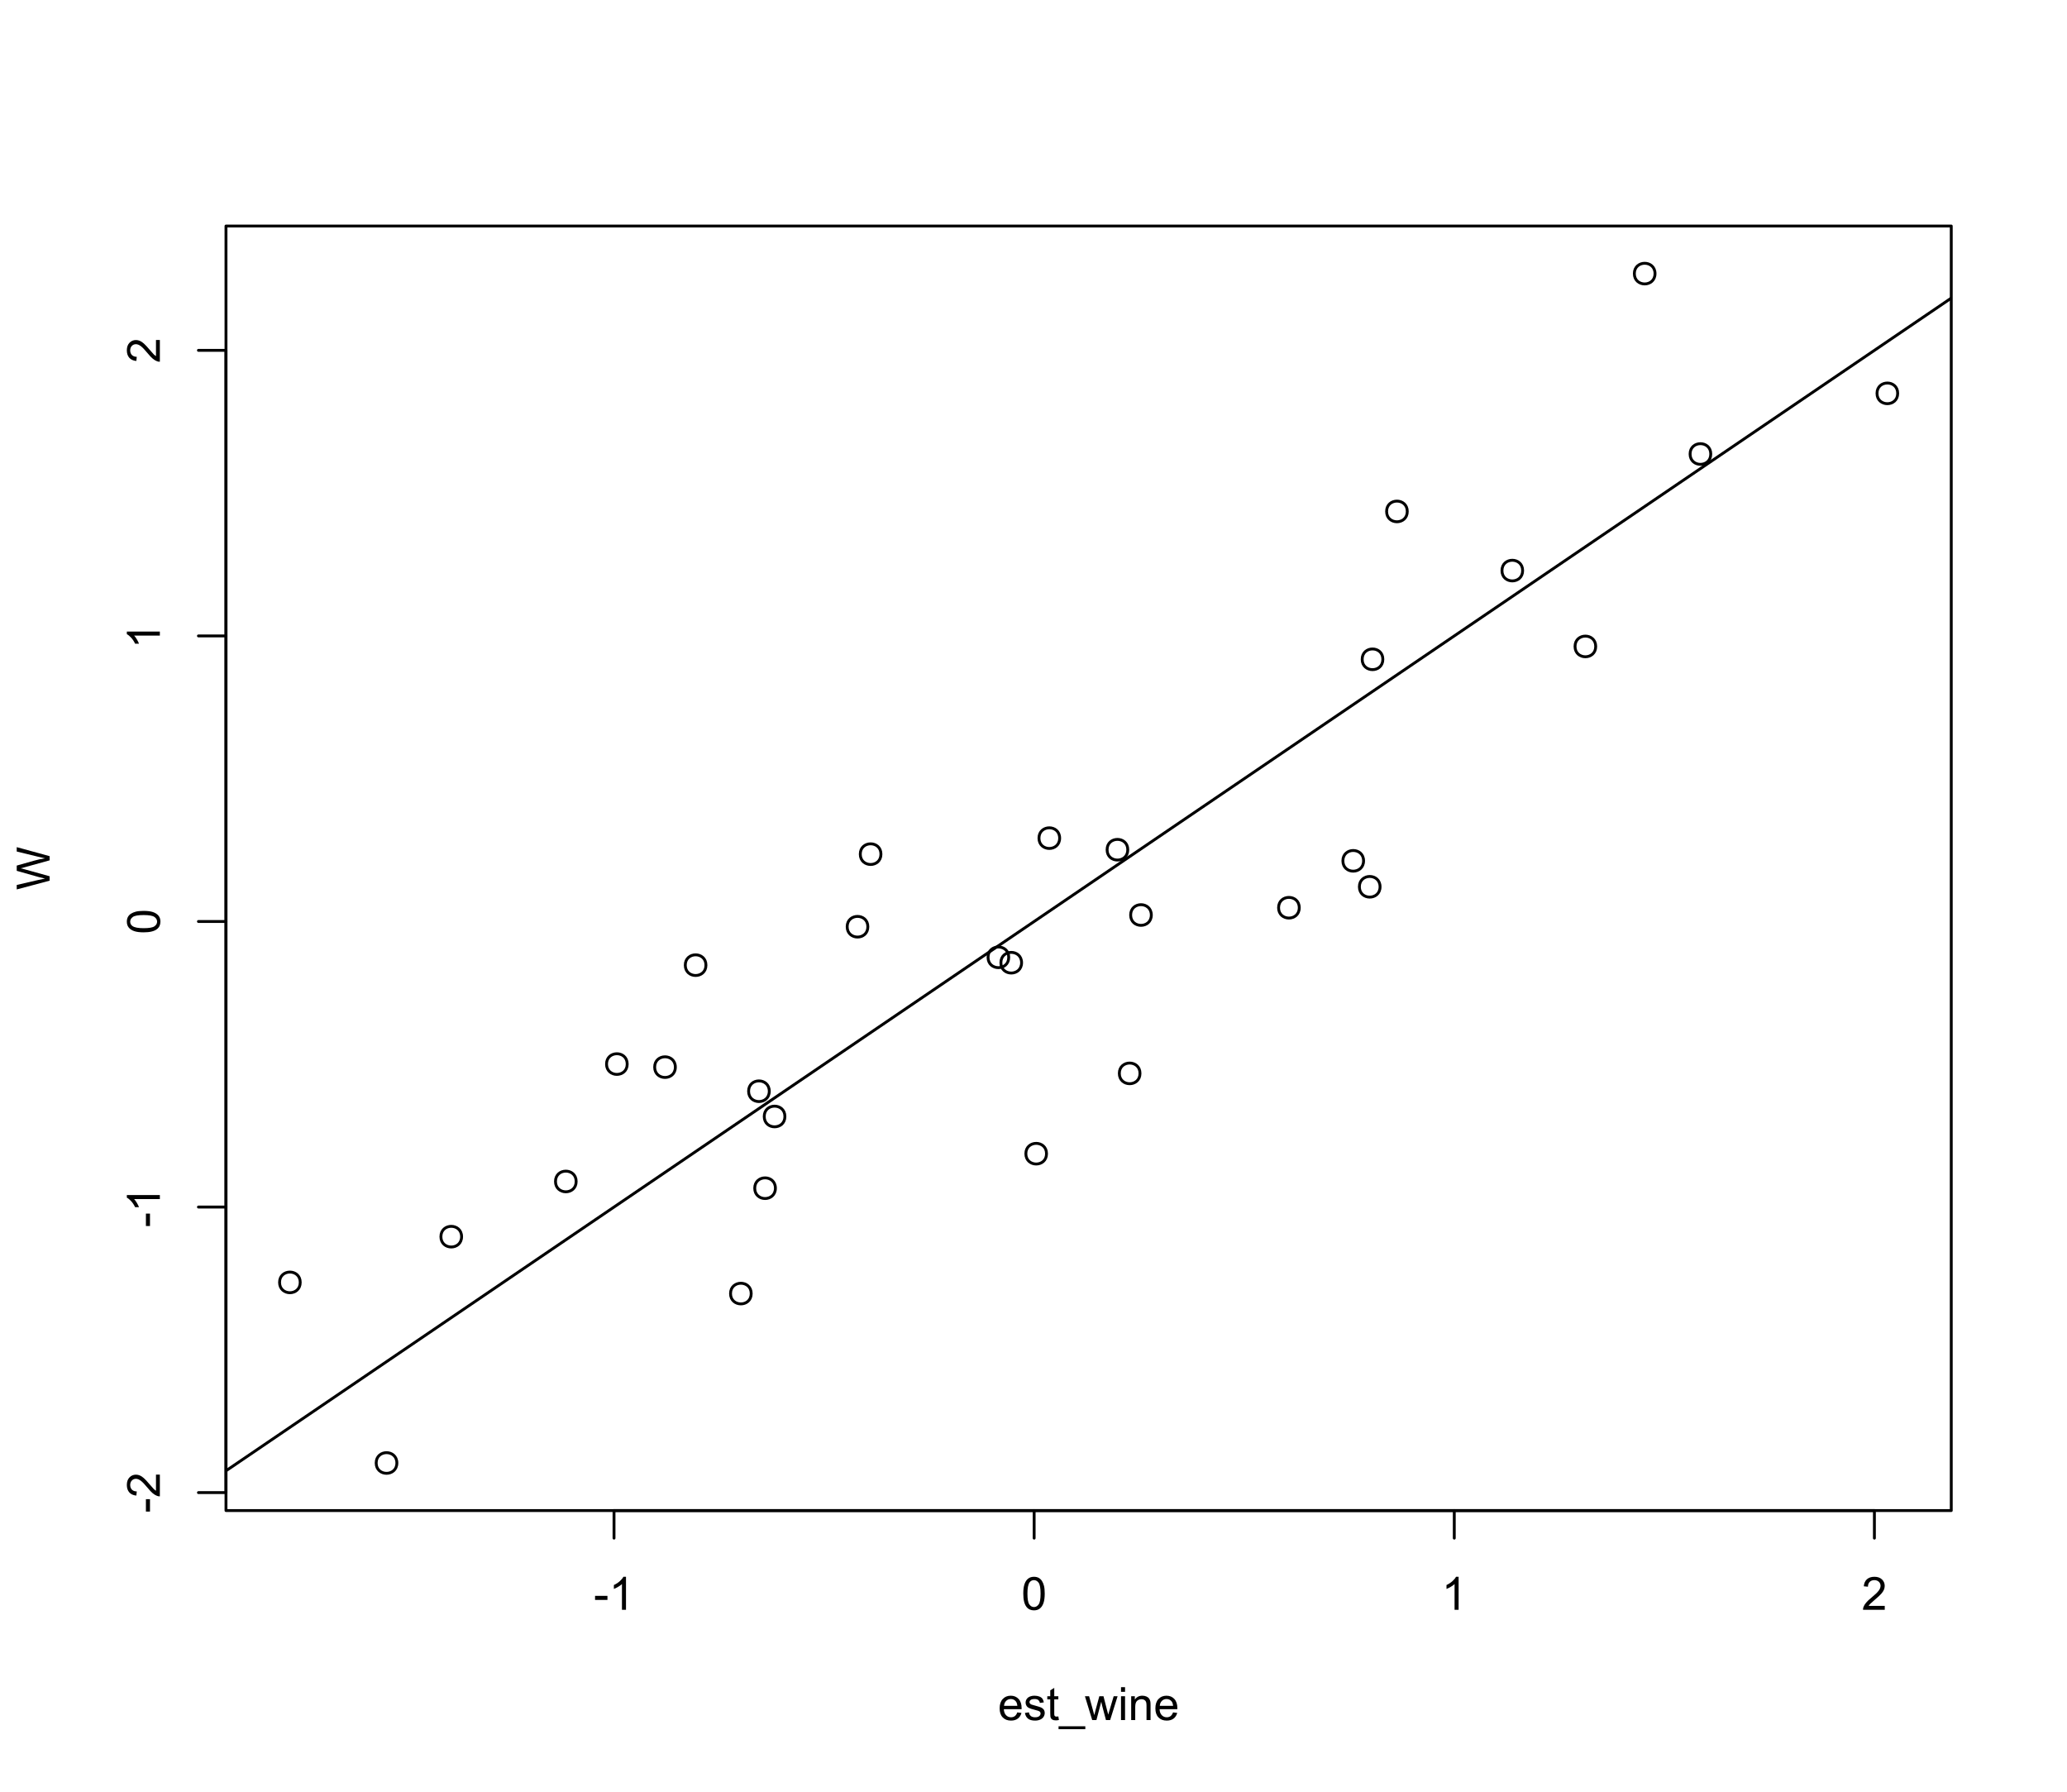
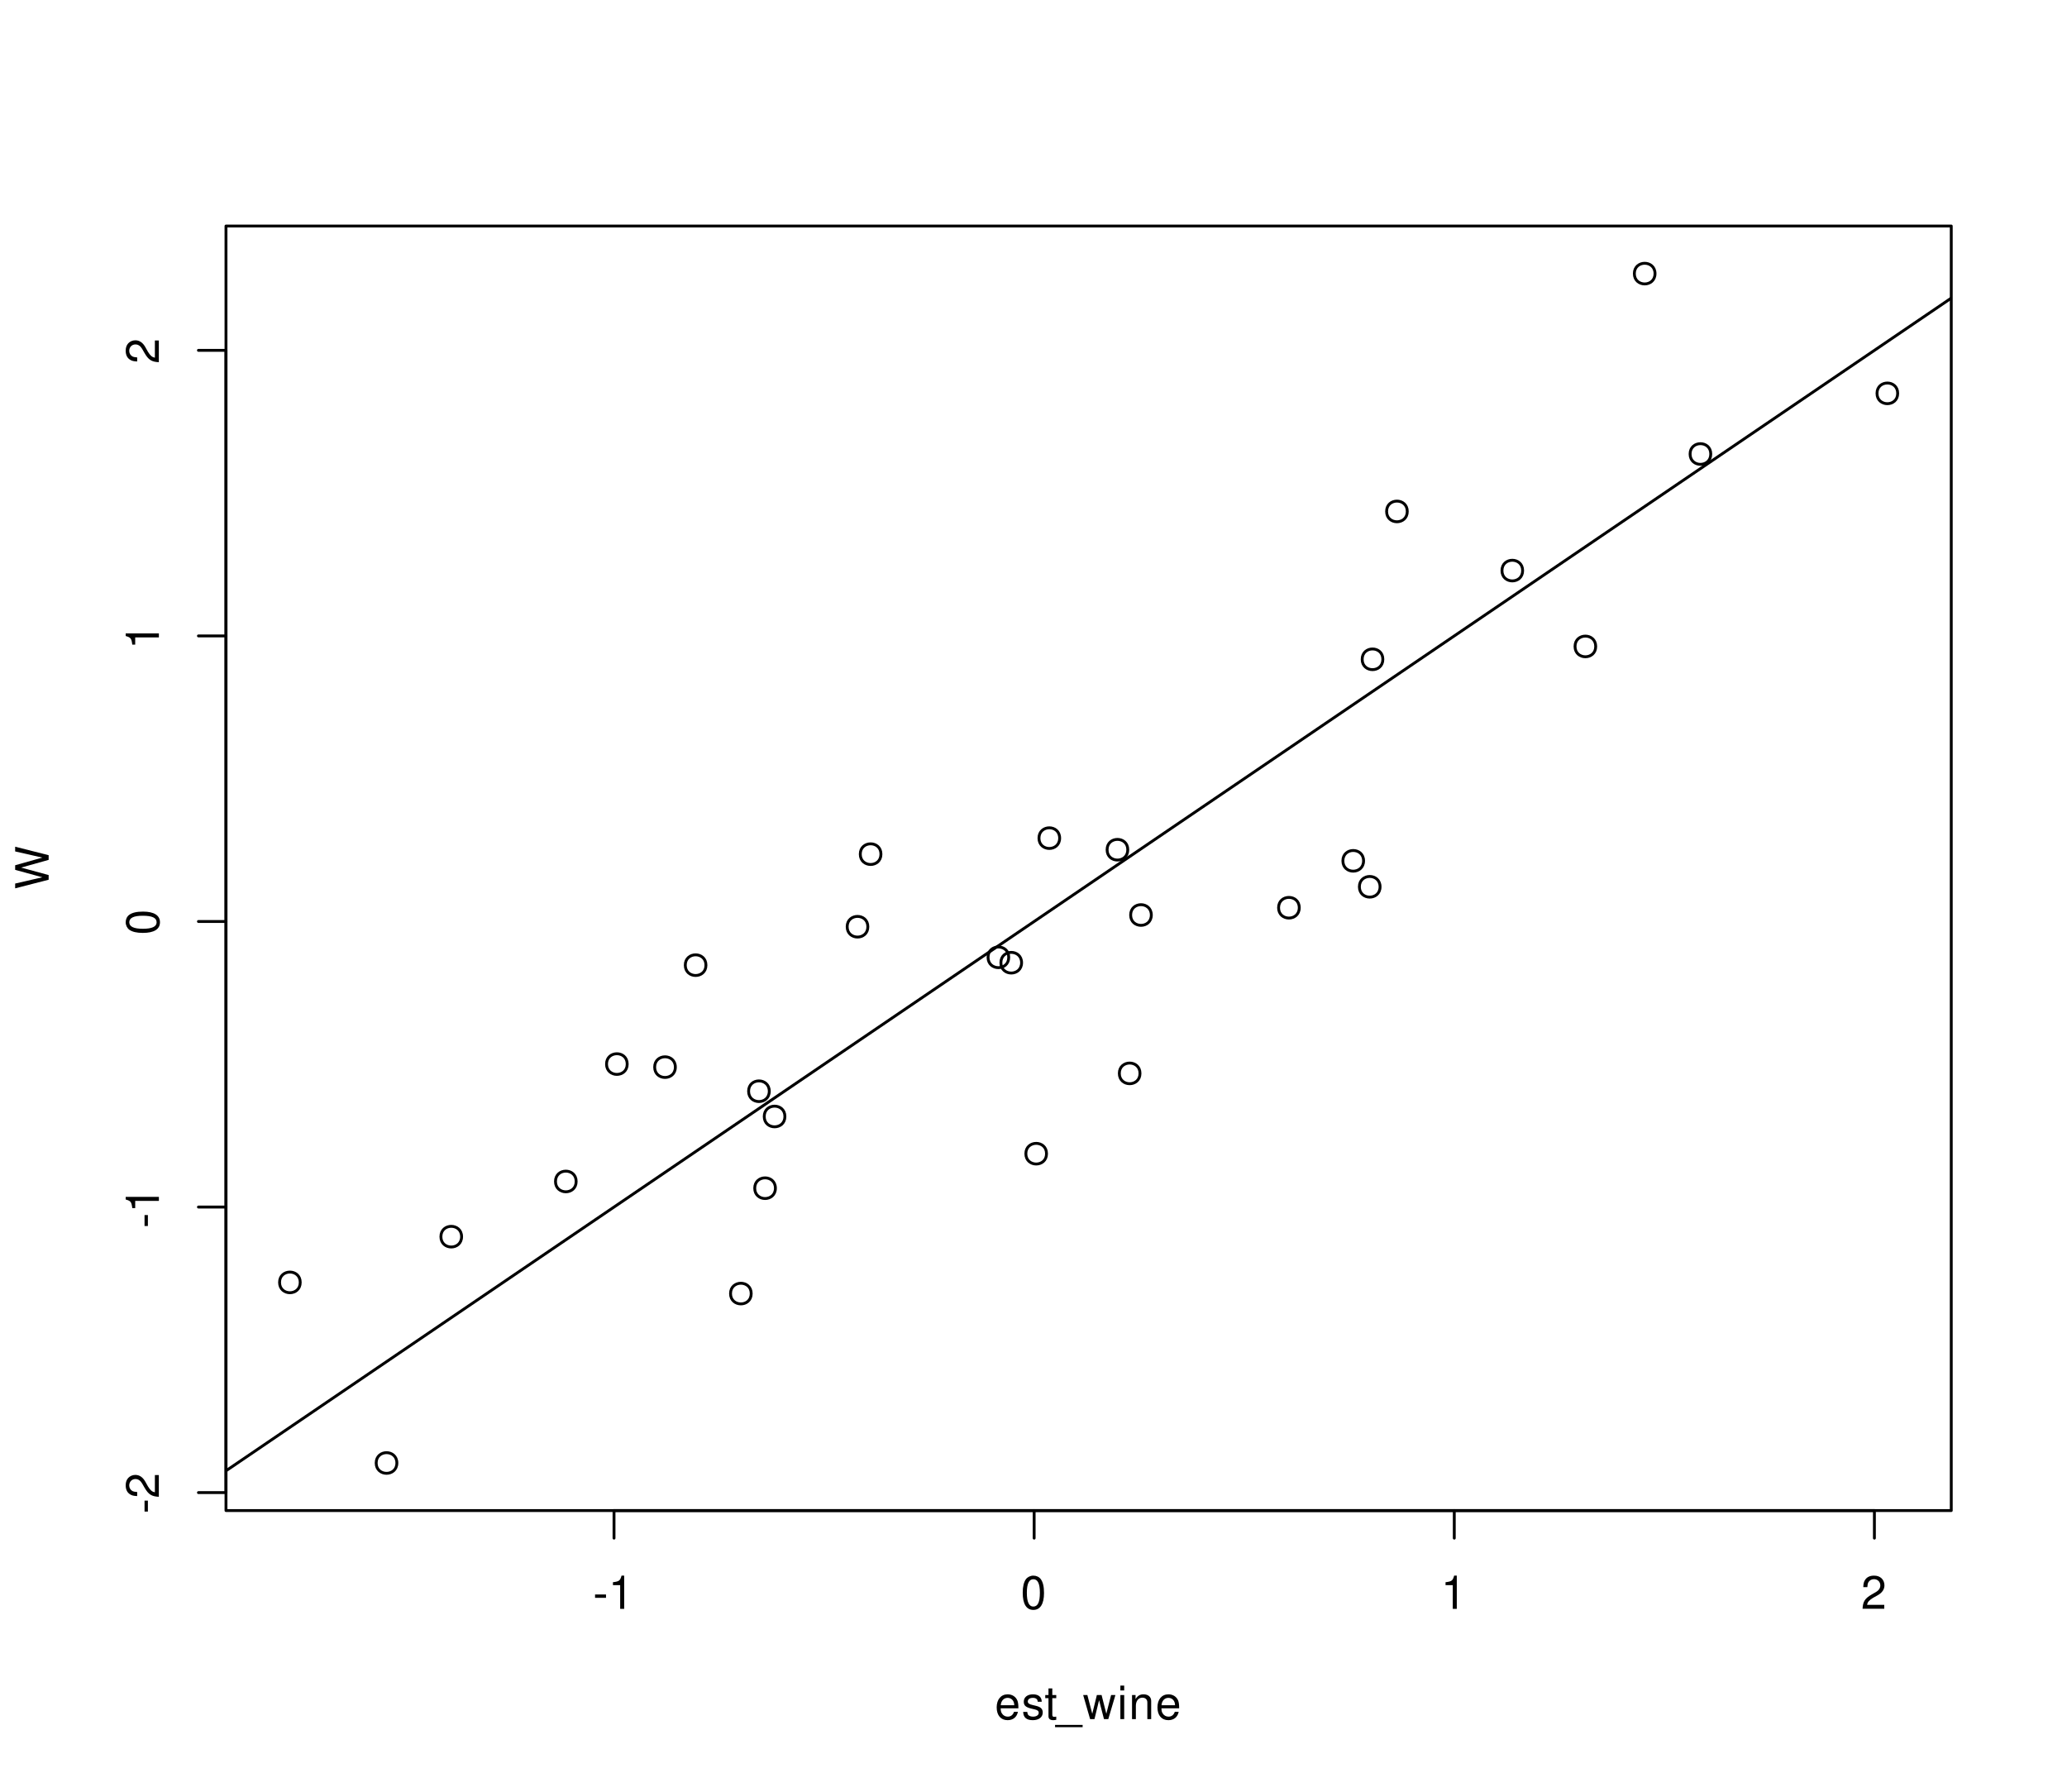
<svg xmlns="http://www.w3.org/2000/svg" xmlns:xlink="http://www.w3.org/1999/xlink" width="540pt" height="468pt" viewBox="0 0 540 468" version="1.1">
  <defs>
    <g>
      <symbol overflow="visible" id="glyph0-0">
-         <path style="stroke:none;" d="M 1.5 0 L 1.5 -7.5 L 7.5 -7.5 L 7.5 0 Z M 1.688 -0.188 L 7.312 -0.188 L 7.312 -7.312 L 1.688 -7.312 Z M 1.688 -0.188 " />
+         <path style="stroke:none;" d="" />
      </symbol>
      <symbol overflow="visible" id="glyph0-1">
-         <path style="stroke:none;" d="M 0.383 -2.578 L 0.383 -3.641 L 3.621 -3.641 L 3.621 -2.578 Z M 0.383 -2.578 " />
+         <path style="stroke:none;" d="M 3.406 -3.75 L 0.547 -3.75 L 0.547 -2.875 L 3.406 -2.875 Z M 3.406 -3.75 " />
      </symbol>
      <symbol overflow="visible" id="glyph0-2">
-         <path style="stroke:none;" d="M 4.469 0 L 3.414 0 L 3.414 -6.719 C 3.16 -6.477 2.828 -6.234 2.414 -5.996 C 2 -5.75 1.629 -5.57 1.305 -5.449 L 1.305 -6.469 C 1.895 -6.742 2.41 -7.078 2.852 -7.477 C 3.293 -7.871 3.605 -8.254 3.789 -8.625 L 4.469 -8.625 Z M 4.469 0 " />
+         <path style="stroke:none;" d="M 3.109 -6.188 L 3.109 0 L 4.156 0 L 4.156 -8.672 L 3.469 -8.672 C 3.094 -7.344 2.859 -7.156 1.219 -6.953 L 1.219 -6.188 Z M 3.109 -6.188 " />
      </symbol>
      <symbol overflow="visible" id="glyph0-3">
-         <path style="stroke:none;" d="M 0.5 -4.234 C 0.496 -5.246 0.602 -6.062 0.812 -6.688 C 1.02 -7.305 1.328 -7.785 1.742 -8.121 C 2.148 -8.457 2.668 -8.625 3.297 -8.625 C 3.758 -8.625 4.164 -8.531 4.512 -8.348 C 4.855 -8.16 5.141 -7.891 5.371 -7.543 C 5.594 -7.191 5.773 -6.766 5.906 -6.266 C 6.035 -5.762 6.098 -5.086 6.102 -4.234 C 6.098 -3.227 5.996 -2.414 5.789 -1.797 C 5.578 -1.176 5.266 -0.695 4.859 -0.359 C 4.445 -0.02 3.926 0.145 3.297 0.148 C 2.465 0.145 1.816 -0.148 1.348 -0.742 C 0.781 -1.457 0.496 -2.621 0.5 -4.234 Z M 1.582 -4.234 C 1.582 -2.824 1.746 -1.887 2.074 -1.418 C 2.402 -0.949 2.809 -0.715 3.297 -0.719 C 3.777 -0.715 4.184 -0.949 4.52 -1.422 C 4.848 -1.887 5.016 -2.824 5.016 -4.234 C 5.016 -5.648 4.848 -6.59 4.52 -7.055 C 4.184 -7.516 3.773 -7.746 3.289 -7.75 C 2.801 -7.746 2.414 -7.543 2.125 -7.137 C 1.762 -6.613 1.582 -5.645 1.582 -4.234 Z M 1.582 -4.234 " />
+         <path style="stroke:none;" d="M 3.297 -8.672 C 2.516 -8.672 1.781 -8.312 1.344 -7.734 C 0.797 -6.953 0.516 -5.812 0.516 -4.203 C 0.516 -1.266 1.469 0.281 3.297 0.281 C 5.094 0.281 6.078 -1.266 6.078 -4.125 C 6.078 -5.812 5.812 -6.938 5.25 -7.734 C 4.812 -8.328 4.109 -8.672 3.297 -8.672 Z M 3.297 -7.734 C 4.438 -7.734 5 -6.578 5 -4.219 C 5 -1.75 4.453 -0.594 3.281 -0.594 C 2.156 -0.594 1.594 -1.797 1.594 -4.188 C 1.594 -6.578 2.156 -7.734 3.297 -7.734 Z M 3.297 -7.734 " />
      </symbol>
      <symbol overflow="visible" id="glyph0-4">
-         <path style="stroke:none;" d="M 6.039 -1.016 L 6.039 0 L 0.363 0 C 0.355 -0.254 0.395 -0.496 0.484 -0.734 C 0.629 -1.117 0.859 -1.5 1.18 -1.875 C 1.492 -2.25 1.953 -2.684 2.562 -3.176 C 3.492 -3.941 4.125 -4.547 4.453 -4.992 C 4.781 -5.438 4.945 -5.859 4.945 -6.266 C 4.945 -6.68 4.793 -7.031 4.496 -7.32 C 4.191 -7.602 3.805 -7.746 3.328 -7.75 C 2.82 -7.746 2.414 -7.594 2.109 -7.293 C 1.805 -6.984 1.648 -6.562 1.648 -6.031 L 0.562 -6.141 C 0.633 -6.945 0.91 -7.559 1.398 -7.988 C 1.879 -8.41 2.531 -8.625 3.352 -8.625 C 4.172 -8.625 4.824 -8.395 5.309 -7.938 C 5.789 -7.48 6.027 -6.914 6.031 -6.242 C 6.027 -5.895 5.957 -5.559 5.82 -5.227 C 5.676 -4.891 5.441 -4.539 5.117 -4.176 C 4.789 -3.805 4.25 -3.301 3.492 -2.664 C 2.859 -2.129 2.453 -1.77 2.273 -1.582 C 2.094 -1.395 1.945 -1.203 1.828 -1.016 Z M 6.039 -1.016 " />
+         <path style="stroke:none;" d="M 6.078 -1.047 L 1.594 -1.047 C 1.703 -1.766 2.094 -2.219 3.125 -2.859 L 4.328 -3.531 C 5.516 -4.188 6.125 -5.078 6.125 -6.141 C 6.125 -6.859 5.844 -7.531 5.344 -8 C 4.844 -8.453 4.219 -8.672 3.406 -8.672 C 2.328 -8.672 1.531 -8.297 1.062 -7.547 C 0.75 -7.094 0.625 -6.547 0.594 -5.672 L 1.656 -5.672 C 1.688 -6.266 1.766 -6.609 1.906 -6.906 C 2.188 -7.422 2.734 -7.75 3.375 -7.75 C 4.328 -7.75 5.047 -7.062 5.047 -6.125 C 5.047 -5.422 4.656 -4.828 3.906 -4.391 L 2.797 -3.75 C 1.016 -2.719 0.5 -1.906 0.406 -0.016 L 6.078 -0.016 Z M 6.078 -1.047 " />
      </symbol>
      <symbol overflow="visible" id="glyph0-5">
-         <path style="stroke:none;" d="M 5.051 -2.004 L 6.141 -1.867 C 5.969 -1.23 5.648 -0.738 5.184 -0.387 C 4.719 -0.035 4.125 0.141 3.406 0.141 C 2.492 0.141 1.77 -0.137 1.238 -0.699 C 0.699 -1.254 0.434 -2.043 0.438 -3.059 C 0.434 -4.105 0.703 -4.918 1.246 -5.496 C 1.781 -6.074 2.48 -6.363 3.344 -6.363 C 4.176 -6.363 4.855 -6.078 5.383 -5.512 C 5.91 -4.945 6.176 -4.148 6.176 -3.125 C 6.176 -3.059 6.172 -2.965 6.172 -2.844 L 1.531 -2.844 C 1.562 -2.156 1.758 -1.633 2.109 -1.27 C 2.457 -0.906 2.891 -0.727 3.41 -0.727 C 3.797 -0.727 4.125 -0.828 4.402 -1.031 C 4.672 -1.234 4.891 -1.559 5.051 -2.004 Z M 1.586 -3.711 L 5.062 -3.711 C 5.016 -4.227 4.883 -4.621 4.664 -4.887 C 4.328 -5.293 3.891 -5.496 3.359 -5.496 C 2.871 -5.496 2.465 -5.332 2.137 -5.008 C 1.805 -4.684 1.621 -4.25 1.586 -3.711 Z M 1.586 -3.711 " />
+         <path style="stroke:none;" d="M 6.156 -2.812 C 6.156 -3.766 6.078 -4.344 5.906 -4.812 C 5.5 -5.844 4.531 -6.469 3.359 -6.469 C 1.609 -6.469 0.484 -5.141 0.484 -3.062 C 0.484 -0.984 1.562 0.281 3.344 0.281 C 4.781 0.281 5.766 -0.547 6.031 -1.906 L 5.016 -1.906 C 4.734 -1.078 4.172 -0.641 3.375 -0.641 C 2.734 -0.641 2.203 -0.938 1.859 -1.469 C 1.625 -1.828 1.531 -2.188 1.531 -2.812 Z M 1.547 -3.625 C 1.625 -4.781 2.344 -5.547 3.344 -5.547 C 4.375 -5.547 5.078 -4.75 5.078 -3.625 Z M 1.547 -3.625 " />
      </symbol>
      <symbol overflow="visible" id="glyph0-6">
-         <path style="stroke:none;" d="M 0.367 -1.859 L 1.414 -2.023 C 1.469 -1.602 1.633 -1.281 1.902 -1.059 C 2.168 -0.836 2.543 -0.727 3.023 -0.727 C 3.508 -0.727 3.867 -0.824 4.102 -1.023 C 4.336 -1.219 4.453 -1.449 4.453 -1.719 C 4.453 -1.953 4.348 -2.141 4.141 -2.281 C 3.996 -2.371 3.637 -2.492 3.062 -2.637 C 2.289 -2.832 1.754 -3 1.457 -3.145 C 1.156 -3.285 0.93 -3.48 0.777 -3.734 C 0.621 -3.984 0.543 -4.266 0.547 -4.57 C 0.543 -4.844 0.605 -5.098 0.734 -5.34 C 0.859 -5.574 1.035 -5.773 1.254 -5.93 C 1.418 -6.047 1.641 -6.148 1.926 -6.234 C 2.207 -6.32 2.512 -6.363 2.836 -6.363 C 3.324 -6.363 3.75 -6.293 4.121 -6.152 C 4.488 -6.012 4.762 -5.82 4.938 -5.578 C 5.113 -5.336 5.234 -5.016 5.305 -4.617 L 4.273 -4.477 C 4.223 -4.797 4.086 -5.047 3.863 -5.227 C 3.637 -5.406 3.32 -5.496 2.914 -5.496 C 2.426 -5.496 2.082 -5.414 1.875 -5.254 C 1.664 -5.094 1.559 -4.906 1.562 -4.695 C 1.559 -4.555 1.602 -4.434 1.695 -4.324 C 1.773 -4.211 1.91 -4.117 2.098 -4.043 C 2.203 -4.004 2.512 -3.914 3.031 -3.773 C 3.773 -3.574 4.293 -3.41 4.59 -3.285 C 4.879 -3.156 5.113 -2.973 5.285 -2.73 C 5.453 -2.488 5.535 -2.188 5.539 -1.828 C 5.535 -1.477 5.434 -1.145 5.23 -0.832 C 5.023 -0.52 4.727 -0.277 4.34 -0.113 C 3.953 0.059 3.516 0.141 3.031 0.141 C 2.219 0.141 1.602 -0.027 1.18 -0.363 C 0.754 -0.699 0.484 -1.195 0.367 -1.859 Z M 0.367 -1.859 " />
+         <path style="stroke:none;" d="M 5.25 -4.531 C 5.25 -5.766 4.422 -6.469 2.969 -6.469 C 1.516 -6.469 0.562 -5.719 0.562 -4.547 C 0.562 -3.562 1.062 -3.094 2.562 -2.734 L 3.484 -2.516 C 4.188 -2.344 4.469 -2.094 4.469 -1.641 C 4.469 -1.047 3.875 -0.641 3 -0.641 C 2.453 -0.641 2 -0.797 1.75 -1.062 C 1.594 -1.25 1.531 -1.422 1.469 -1.875 L 0.406 -1.875 C 0.453 -0.422 1.266 0.281 2.922 0.281 C 4.5 0.281 5.516 -0.5 5.516 -1.719 C 5.516 -2.656 4.984 -3.172 3.734 -3.469 L 2.766 -3.703 C 1.953 -3.891 1.609 -4.156 1.609 -4.594 C 1.609 -5.188 2.125 -5.547 2.938 -5.547 C 3.75 -5.547 4.172 -5.203 4.203 -4.531 Z M 5.25 -4.531 " />
      </symbol>
      <symbol overflow="visible" id="glyph0-7">
-         <path style="stroke:none;" d="M 3.094 -0.945 L 3.246 -0.012 C 2.949 0.051 2.684 0.082 2.449 0.082 C 2.066 0.082 1.77 0.023 1.559 -0.098 C 1.348 -0.219 1.199 -0.379 1.113 -0.578 C 1.027 -0.773 0.984 -1.188 0.984 -1.82 L 0.984 -5.402 L 0.211 -5.402 L 0.211 -6.223 L 0.984 -6.223 L 0.984 -7.766 L 2.031 -8.398 L 2.031 -6.223 L 3.094 -6.223 L 3.094 -5.402 L 2.031 -5.402 L 2.031 -1.766 C 2.027 -1.461 2.047 -1.27 2.086 -1.184 C 2.125 -1.098 2.184 -1.027 2.27 -0.977 C 2.352 -0.926 2.473 -0.902 2.633 -0.902 C 2.742 -0.902 2.898 -0.914 3.094 -0.945 Z M 3.094 -0.945 " />
+         <path style="stroke:none;" d="M 3.047 -6.281 L 2.016 -6.281 L 2.016 -8.016 L 1.016 -8.016 L 1.016 -6.281 L 0.172 -6.281 L 0.172 -5.469 L 1.016 -5.469 L 1.016 -0.719 C 1.016 -0.078 1.453 0.281 2.234 0.281 C 2.5 0.281 2.719 0.25 3.047 0.188 L 3.047 -0.641 C 2.906 -0.609 2.766 -0.594 2.562 -0.594 C 2.141 -0.594 2.016 -0.719 2.016 -1.156 L 2.016 -5.469 L 3.047 -5.469 Z M 3.047 -6.281 " />
      </symbol>
      <symbol overflow="visible" id="glyph0-8">
-         <path style="stroke:none;" d="M -0.18 2.383 L -0.18 1.625 L 6.809 1.625 L 6.809 2.383 Z M -0.18 2.383 " />
+         <path style="stroke:none;" d="M 6.938 1.516 L -0.266 1.516 L -0.266 2.109 L 6.938 2.109 Z M 6.938 1.516 " />
      </symbol>
      <symbol overflow="visible" id="glyph0-9">
-         <path style="stroke:none;" d="M 1.938 0 L 0.035 -6.223 L 1.125 -6.223 L 2.117 -2.633 L 2.484 -1.297 C 2.5 -1.359 2.605 -1.789 2.805 -2.578 L 3.797 -6.223 L 4.883 -6.223 L 5.812 -2.613 L 6.125 -1.422 L 6.48 -2.625 L 7.547 -6.223 L 8.57 -6.223 L 6.625 0 L 5.531 0 L 4.539 -3.727 L 4.301 -4.789 L 3.039 0 Z M 1.938 0 " />
+         <path style="stroke:none;" d="M 6.641 0 L 8.5 -6.281 L 7.375 -6.281 L 6.125 -1.391 L 4.891 -6.281 L 3.656 -6.281 L 2.453 -1.391 L 1.172 -6.281 L 0.078 -6.281 L 1.891 0 L 3.031 0 L 4.234 -4.938 L 5.516 0 Z M 6.641 0 " />
      </symbol>
      <symbol overflow="visible" id="glyph0-10">
-         <path style="stroke:none;" d="M 0.797 -7.375 L 0.797 -8.59 L 1.852 -8.59 L 1.852 -7.375 Z M 0.797 0 L 0.797 -6.223 L 1.852 -6.223 L 1.852 0 Z M 0.797 0 " />
+         <path style="stroke:none;" d="M 1.797 -6.281 L 0.797 -6.281 L 0.797 0 L 1.797 0 Z M 1.797 -8.75 L 0.797 -8.75 L 0.797 -7.484 L 1.797 -7.484 Z M 1.797 -8.75 " />
      </symbol>
      <symbol overflow="visible" id="glyph0-11">
-         <path style="stroke:none;" d="M 0.789 0 L 0.789 -6.223 L 1.742 -6.223 L 1.742 -5.336 C 2.195 -6.02 2.855 -6.363 3.719 -6.363 C 4.09 -6.363 4.434 -6.293 4.754 -6.16 C 5.066 -6.023 5.305 -5.848 5.461 -5.633 C 5.617 -5.41 5.727 -5.152 5.789 -4.852 C 5.828 -4.656 5.848 -4.312 5.848 -3.828 L 5.848 0 L 4.793 0 L 4.793 -3.785 C 4.793 -4.215 4.75 -4.535 4.668 -4.75 C 4.586 -4.961 4.441 -5.129 4.234 -5.258 C 4.023 -5.383 3.777 -5.449 3.5 -5.449 C 3.047 -5.449 2.66 -5.305 2.332 -5.02 C 2.004 -4.734 1.84 -4.195 1.844 -3.398 L 1.844 0 Z M 0.789 0 " />
+         <path style="stroke:none;" d="M 0.844 -6.281 L 0.844 0 L 1.844 0 L 1.844 -3.469 C 1.844 -4.75 2.516 -5.594 3.547 -5.594 C 4.344 -5.594 4.844 -5.109 4.844 -4.359 L 4.844 0 L 5.844 0 L 5.844 -4.75 C 5.844 -5.797 5.062 -6.469 3.859 -6.469 C 2.922 -6.469 2.312 -6.109 1.766 -5.234 L 1.766 -6.281 Z M 0.844 -6.281 " />
      </symbol>
      <symbol overflow="visible" id="glyph1-0">
-         <path style="stroke:none;" d="M 0 -1.5 L -7.5 -1.5 L -7.5 -7.5 L 0 -7.5 Z M -0.188 -1.688 L -0.188 -7.312 L -7.312 -7.312 L -7.312 -1.688 Z M -0.188 -1.688 " />
+         <path style="stroke:none;" d="" />
      </symbol>
      <symbol overflow="visible" id="glyph1-1">
-         <path style="stroke:none;" d="M -2.578 -0.383 L -3.641 -0.383 L -3.641 -3.621 L -2.578 -3.621 Z M -2.578 -0.383 " />
+         <path style="stroke:none;" d="M -3.75 -3.406 L -3.75 -0.547 L -2.875 -0.547 L -2.875 -3.406 Z M -3.75 -3.406 " />
      </symbol>
      <symbol overflow="visible" id="glyph1-2">
-         <path style="stroke:none;" d="M -1.012 -6.039 L 0 -6.039 L 0 -0.363 C -0.254 -0.355 -0.496 -0.395 -0.734 -0.488 C -1.117 -0.629 -1.5 -0.859 -1.875 -1.18 C -2.25 -1.496 -2.684 -1.957 -3.176 -2.562 C -3.941 -3.492 -4.547 -4.125 -4.992 -4.453 C -5.438 -4.781 -5.859 -4.945 -6.266 -4.945 C -6.68 -4.945 -7.031 -4.793 -7.32 -4.496 C -7.602 -4.195 -7.746 -3.809 -7.75 -3.328 C -7.746 -2.82 -7.594 -2.414 -7.293 -2.109 C -6.984 -1.805 -6.562 -1.648 -6.031 -1.648 L -6.141 -0.562 C -6.945 -0.637 -7.559 -0.914 -7.988 -1.402 C -8.41 -1.883 -8.625 -2.535 -8.625 -3.352 C -8.625 -4.176 -8.395 -4.828 -7.938 -5.309 C -7.48 -5.789 -6.914 -6.027 -6.242 -6.031 C -5.895 -6.027 -5.559 -5.957 -5.227 -5.82 C -4.891 -5.676 -4.539 -5.441 -4.176 -5.117 C -3.805 -4.789 -3.301 -4.25 -2.664 -3.492 C -2.129 -2.859 -1.77 -2.453 -1.582 -2.273 C -1.395 -2.094 -1.203 -1.945 -1.012 -1.828 Z M -1.012 -6.039 " />
+         <path style="stroke:none;" d="M -1.047 -6.078 L -1.047 -1.594 C -1.766 -1.703 -2.219 -2.094 -2.859 -3.125 L -3.531 -4.328 C -4.188 -5.516 -5.078 -6.125 -6.141 -6.125 C -6.859 -6.125 -7.531 -5.844 -8 -5.344 C -8.453 -4.844 -8.672 -4.219 -8.672 -3.406 C -8.672 -2.328 -8.297 -1.531 -7.547 -1.062 C -7.094 -0.75 -6.547 -0.625 -5.672 -0.594 L -5.672 -1.656 C -6.266 -1.688 -6.609 -1.766 -6.906 -1.906 C -7.422 -2.188 -7.75 -2.734 -7.75 -3.375 C -7.75 -4.328 -7.062 -5.047 -6.125 -5.047 C -5.422 -5.047 -4.828 -4.656 -4.391 -3.906 L -3.75 -2.797 C -2.719 -1.016 -1.906 -0.5 -0.016 -0.406 L -0.016 -6.078 Z M -1.047 -6.078 " />
      </symbol>
      <symbol overflow="visible" id="glyph1-3">
-         <path style="stroke:none;" d="M 0 -4.469 L 0 -3.414 L -6.719 -3.418 C -6.477 -3.16 -6.234 -2.828 -5.996 -2.418 C -5.75 -2.004 -5.57 -1.633 -5.449 -1.309 L -6.469 -1.309 C -6.742 -1.895 -7.078 -2.41 -7.477 -2.852 C -7.871 -3.293 -8.254 -3.605 -8.625 -3.793 L -8.625 -4.473 Z M 0 -4.469 " />
+         <path style="stroke:none;" d="M -6.188 -3.109 L 0 -3.109 L 0 -4.156 L -8.672 -4.156 L -8.672 -3.469 C -7.344 -3.094 -7.156 -2.859 -6.953 -1.219 L -6.188 -1.219 Z M -6.188 -3.109 " />
      </symbol>
      <symbol overflow="visible" id="glyph1-4">
-         <path style="stroke:none;" d="M -4.234 -0.5 C -5.246 -0.496 -6.062 -0.602 -6.688 -0.812 C -7.305 -1.02 -7.785 -1.328 -8.121 -1.742 C -8.457 -2.152 -8.625 -2.672 -8.625 -3.301 C -8.625 -3.758 -8.531 -4.164 -8.348 -4.512 C -8.16 -4.859 -7.891 -5.145 -7.543 -5.371 C -7.191 -5.594 -6.766 -5.773 -6.266 -5.906 C -5.762 -6.035 -5.086 -6.098 -4.234 -6.102 C -3.223 -6.098 -2.41 -5.996 -1.793 -5.789 C -1.176 -5.578 -0.695 -5.266 -0.359 -4.859 C -0.02 -4.445 0.145 -3.926 0.148 -3.297 C 0.145 -2.465 -0.148 -1.816 -0.742 -1.348 C -1.457 -0.781 -2.621 -0.496 -4.234 -0.5 Z M -4.234 -1.582 C -2.824 -1.582 -1.887 -1.746 -1.418 -2.074 C -0.949 -2.402 -0.715 -2.809 -0.719 -3.297 C -0.715 -3.777 -0.949 -4.184 -1.422 -4.52 C -1.887 -4.848 -2.824 -5.016 -4.234 -5.016 C -5.648 -5.016 -6.59 -4.848 -7.055 -4.52 C -7.516 -4.188 -7.746 -3.777 -7.75 -3.289 C -7.746 -2.801 -7.543 -2.414 -7.137 -2.129 C -6.613 -1.762 -5.645 -1.582 -4.234 -1.582 Z M -4.234 -1.582 " />
+         <path style="stroke:none;" d="M -8.672 -3.297 C -8.672 -2.516 -8.312 -1.781 -7.734 -1.344 C -6.953 -0.797 -5.812 -0.516 -4.203 -0.516 C -1.266 -0.516 0.281 -1.469 0.281 -3.297 C 0.281 -5.094 -1.266 -6.078 -4.125 -6.078 C -5.812 -6.078 -6.938 -5.812 -7.734 -5.25 C -8.328 -4.812 -8.672 -4.109 -8.672 -3.297 Z M -7.734 -3.297 C -7.734 -4.438 -6.578 -5 -4.219 -5 C -1.75 -5 -0.594 -4.453 -0.594 -3.281 C -0.594 -2.156 -1.797 -1.594 -4.188 -1.594 C -6.578 -1.594 -7.734 -2.156 -7.734 -3.297 Z M -7.734 -3.297 " />
      </symbol>
      <symbol overflow="visible" id="glyph1-5">
-         <path style="stroke:none;" d="M 0 -2.426 L -8.59 -0.148 L -8.59 -1.312 L -2.961 -2.617 C -2.367 -2.754 -1.781 -2.875 -1.199 -2.984 C -2.117 -3.199 -2.648 -3.328 -2.789 -3.367 L -8.59 -5.004 L -8.59 -6.375 L -4.242 -7.605 C -3.164 -7.914 -2.148 -8.137 -1.199 -8.273 C -1.742 -8.383 -2.367 -8.523 -3.07 -8.703 L -8.59 -10.047 L -8.59 -11.191 L 0 -8.836 L 0 -7.742 L -6.547 -5.93 C -7.09 -5.777 -7.426 -5.688 -7.555 -5.66 C -7.156 -5.566 -6.82 -5.48 -6.547 -5.406 L 0 -3.586 Z M 0 -2.426 " />
+         <path style="stroke:none;" d="M 0 -8.922 L -8.75 -11.141 L -8.75 -9.906 L -1.641 -8.297 L -8.75 -6.297 L -8.75 -5.094 L -1.641 -3.156 L -8.75 -1.516 L -8.75 -0.266 L 0 -2.516 L 0 -3.734 L -7.188 -5.688 L 0 -7.703 Z M 0 -8.922 " />
      </symbol>
    </g>
    <clipPath id="clip1">
      <path d="M 59.039 77 L 509.758 77 L 509.758 385 L 59.039 385 Z M 59.039 77 " />
    </clipPath>
  </defs>
-   <g id="surface99">
+   <g id="surface101">
    <path style="fill:none;stroke-width:0.75;stroke-linecap:round;stroke-linejoin:round;stroke:rgb(0%,0%,0%);stroke-opacity:1;stroke-miterlimit:10;" d="M 230.145 223.105 C 230.145 226.703 224.746 226.703 224.746 223.105 C 224.746 219.504 230.145 219.504 230.145 223.105 " />
    <path style="fill:none;stroke-width:0.75;stroke-linecap:round;stroke-linejoin:round;stroke:rgb(0%,0%,0%);stroke-opacity:1;stroke-miterlimit:10;" d="M 339.43 237.102 C 339.43 240.699 334.027 240.699 334.027 237.102 C 334.027 233.5 339.43 233.5 339.43 237.102 " />
    <path style="fill:none;stroke-width:0.75;stroke-linecap:round;stroke-linejoin:round;stroke:rgb(0%,0%,0%);stroke-opacity:1;stroke-miterlimit:10;" d="M 416.875 168.852 C 416.875 172.449 411.477 172.449 411.477 168.852 C 411.477 165.25 416.875 165.25 416.875 168.852 " />
    <path style="fill:none;stroke-width:0.75;stroke-linecap:round;stroke-linejoin:round;stroke:rgb(0%,0%,0%);stroke-opacity:1;stroke-miterlimit:10;" d="M 273.402 301.344 C 273.402 304.945 268.004 304.945 268.004 301.344 C 268.004 297.746 273.402 297.746 273.402 301.344 " />
    <path style="fill:none;stroke-width:0.75;stroke-linecap:round;stroke-linejoin:round;stroke:rgb(0%,0%,0%);stroke-opacity:1;stroke-miterlimit:10;" d="M 361.266 172.211 C 361.266 175.812 355.867 175.812 355.867 172.211 C 355.867 168.609 361.266 168.609 361.266 172.211 " />
    <path style="fill:none;stroke-width:0.75;stroke-linecap:round;stroke-linejoin:round;stroke:rgb(0%,0%,0%);stroke-opacity:1;stroke-miterlimit:10;" d="M 294.629 221.949 C 294.629 225.547 289.23 225.547 289.23 221.949 C 289.23 218.348 294.629 218.348 294.629 221.949 " />
    <path style="fill:none;stroke-width:0.75;stroke-linecap:round;stroke-linejoin:round;stroke:rgb(0%,0%,0%);stroke-opacity:1;stroke-miterlimit:10;" d="M 360.539 231.633 C 360.539 235.23 355.137 235.23 355.137 231.633 C 355.137 228.031 360.539 228.031 360.539 231.633 " />
    <path style="fill:none;stroke-width:0.75;stroke-linecap:round;stroke-linejoin:round;stroke:rgb(0%,0%,0%);stroke-opacity:1;stroke-miterlimit:10;" d="M 300.781 239.004 C 300.781 242.602 295.379 242.602 295.379 239.004 C 295.379 235.402 300.781 235.402 300.781 239.004 " />
    <path style="fill:none;stroke-width:0.75;stroke-linecap:round;stroke-linejoin:round;stroke:rgb(0%,0%,0%);stroke-opacity:1;stroke-miterlimit:10;" d="M 150.52 308.602 C 150.52 312.199 145.121 312.199 145.121 308.602 C 145.121 305 150.52 305 150.52 308.602 " />
    <path style="fill:none;stroke-width:0.75;stroke-linecap:round;stroke-linejoin:round;stroke:rgb(0%,0%,0%);stroke-opacity:1;stroke-miterlimit:10;" d="M 163.855 277.938 C 163.855 281.535 158.457 281.535 158.457 277.938 C 158.457 274.336 163.855 274.336 163.855 277.938 " />
    <path style="fill:none;stroke-width:0.75;stroke-linecap:round;stroke-linejoin:round;stroke:rgb(0%,0%,0%);stroke-opacity:1;stroke-miterlimit:10;" d="M 297.82 280.367 C 297.82 283.969 292.422 283.969 292.422 280.367 C 292.422 276.77 297.82 276.77 297.82 280.367 " />
    <path style="fill:none;stroke-width:0.75;stroke-linecap:round;stroke-linejoin:round;stroke:rgb(0%,0%,0%);stroke-opacity:1;stroke-miterlimit:10;" d="M 367.648 133.586 C 367.648 137.188 362.25 137.188 362.25 133.586 C 362.25 129.988 367.648 129.988 367.648 133.586 " />
    <path style="fill:none;stroke-width:0.75;stroke-linecap:round;stroke-linejoin:round;stroke:rgb(0%,0%,0%);stroke-opacity:1;stroke-miterlimit:10;" d="M 226.723 242.062 C 226.723 245.664 221.324 245.664 221.324 242.062 C 221.324 238.465 226.723 238.465 226.723 242.062 " />
    <path style="fill:none;stroke-width:0.75;stroke-linecap:round;stroke-linejoin:round;stroke:rgb(0%,0%,0%);stroke-opacity:1;stroke-miterlimit:10;" d="M 103.68 382.133 C 103.68 385.734 98.277 385.734 98.277 382.133 C 98.277 378.535 103.68 378.535 103.68 382.133 " />
    <path style="fill:none;stroke-width:0.75;stroke-linecap:round;stroke-linejoin:round;stroke:rgb(0%,0%,0%);stroke-opacity:1;stroke-miterlimit:10;" d="M 205.055 291.629 C 205.055 295.227 199.656 295.227 199.656 291.629 C 199.656 288.027 205.055 288.027 205.055 291.629 " />
    <path style="fill:none;stroke-width:0.75;stroke-linecap:round;stroke-linejoin:round;stroke:rgb(0%,0%,0%);stroke-opacity:1;stroke-miterlimit:10;" d="M 446.934 118.586 C 446.934 122.188 441.535 122.188 441.535 118.586 C 441.535 114.988 446.934 114.988 446.934 118.586 " />
    <path style="fill:none;stroke-width:0.75;stroke-linecap:round;stroke-linejoin:round;stroke:rgb(0%,0%,0%);stroke-opacity:1;stroke-miterlimit:10;" d="M 276.832 218.922 C 276.832 222.52 271.43 222.52 271.43 218.922 C 271.43 215.32 276.832 215.32 276.832 218.922 " />
    <path style="fill:none;stroke-width:0.75;stroke-linecap:round;stroke-linejoin:round;stroke:rgb(0%,0%,0%);stroke-opacity:1;stroke-miterlimit:10;" d="M 200.973 285.027 C 200.973 288.629 195.57 288.629 195.57 285.027 C 195.57 281.43 200.973 281.43 200.973 285.027 " />
    <path style="fill:none;stroke-width:0.75;stroke-linecap:round;stroke-linejoin:round;stroke:rgb(0%,0%,0%);stroke-opacity:1;stroke-miterlimit:10;" d="M 78.434 334.961 C 78.434 338.562 73.035 338.562 73.035 334.961 C 73.035 331.363 78.434 331.363 78.434 334.961 " />
    <path style="fill:none;stroke-width:0.75;stroke-linecap:round;stroke-linejoin:round;stroke:rgb(0%,0%,0%);stroke-opacity:1;stroke-miterlimit:10;" d="M 120.59 323.02 C 120.59 326.617 115.188 326.617 115.188 323.02 C 115.188 319.418 120.59 319.418 120.59 323.02 " />
    <path style="fill:none;stroke-width:0.75;stroke-linecap:round;stroke-linejoin:round;stroke:rgb(0%,0%,0%);stroke-opacity:1;stroke-miterlimit:10;" d="M 184.426 252.098 C 184.426 255.699 179.027 255.699 179.027 252.098 C 179.027 248.5 184.426 248.5 184.426 252.098 " />
    <path style="fill:none;stroke-width:0.75;stroke-linecap:round;stroke-linejoin:round;stroke:rgb(0%,0%,0%);stroke-opacity:1;stroke-miterlimit:10;" d="M 397.785 149.039 C 397.785 152.637 392.387 152.637 392.387 149.039 C 392.387 145.438 397.785 145.438 397.785 149.039 " />
    <path style="fill:none;stroke-width:0.75;stroke-linecap:round;stroke-linejoin:round;stroke:rgb(0%,0%,0%);stroke-opacity:1;stroke-miterlimit:10;" d="M 202.574 310.359 C 202.574 313.957 197.172 313.957 197.172 310.359 C 197.172 306.758 202.574 306.758 202.574 310.359 " />
    <path style="fill:none;stroke-width:0.75;stroke-linecap:round;stroke-linejoin:round;stroke:rgb(0%,0%,0%);stroke-opacity:1;stroke-miterlimit:10;" d="M 176.434 278.734 C 176.434 282.336 171.031 282.336 171.031 278.734 C 171.031 275.137 176.434 275.137 176.434 278.734 " />
    <path style="fill:none;stroke-width:0.75;stroke-linecap:round;stroke-linejoin:round;stroke:rgb(0%,0%,0%);stroke-opacity:1;stroke-miterlimit:10;" d="M 356.23 224.848 C 356.23 228.449 350.828 228.449 350.828 224.848 C 350.828 221.25 356.23 221.25 356.23 224.848 " />
    <path style="fill:none;stroke-width:0.75;stroke-linecap:round;stroke-linejoin:round;stroke:rgb(0%,0%,0%);stroke-opacity:1;stroke-miterlimit:10;" d="M 495.766 102.746 C 495.766 106.344 490.367 106.344 490.367 102.746 C 490.367 99.145 495.766 99.145 495.766 102.746 " />
    <path style="fill:none;stroke-width:0.75;stroke-linecap:round;stroke-linejoin:round;stroke:rgb(0%,0%,0%);stroke-opacity:1;stroke-miterlimit:10;" d="M 263.527 250.051 C 263.527 253.652 258.129 253.652 258.129 250.051 C 258.129 246.449 263.527 246.449 263.527 250.051 " />
    <path style="fill:none;stroke-width:0.75;stroke-linecap:round;stroke-linejoin:round;stroke:rgb(0%,0%,0%);stroke-opacity:1;stroke-miterlimit:10;" d="M 266.887 251.461 C 266.887 255.059 261.484 255.059 261.484 251.461 C 261.484 247.859 266.887 247.859 266.887 251.461 " />
    <path style="fill:none;stroke-width:0.75;stroke-linecap:round;stroke-linejoin:round;stroke:rgb(0%,0%,0%);stroke-opacity:1;stroke-miterlimit:10;" d="M 196.25 337.883 C 196.25 341.48 190.852 341.48 190.852 337.883 C 190.852 334.281 196.25 334.281 196.25 337.883 " />
    <path style="fill:none;stroke-width:0.75;stroke-linecap:round;stroke-linejoin:round;stroke:rgb(0%,0%,0%);stroke-opacity:1;stroke-miterlimit:10;" d="M 432.371 71.465 C 432.371 75.066 426.969 75.066 426.969 71.465 C 426.969 67.867 432.371 67.867 432.371 71.465 " />
    <path style="fill:none;stroke-width:0.75;stroke-linecap:round;stroke-linejoin:round;stroke:rgb(0%,0%,0%);stroke-opacity:1;stroke-miterlimit:10;" d="M 160.41 394.559 L 489.684 394.559 " />
    <path style="fill:none;stroke-width:0.75;stroke-linecap:round;stroke-linejoin:round;stroke:rgb(0%,0%,0%);stroke-opacity:1;stroke-miterlimit:10;" d="M 160.41 394.559 L 160.41 401.762 " />
    <path style="fill:none;stroke-width:0.75;stroke-linecap:round;stroke-linejoin:round;stroke:rgb(0%,0%,0%);stroke-opacity:1;stroke-miterlimit:10;" d="M 270.168 394.559 L 270.168 401.762 " />
    <path style="fill:none;stroke-width:0.75;stroke-linecap:round;stroke-linejoin:round;stroke:rgb(0%,0%,0%);stroke-opacity:1;stroke-miterlimit:10;" d="M 379.926 394.559 L 379.926 401.762 " />
    <path style="fill:none;stroke-width:0.75;stroke-linecap:round;stroke-linejoin:round;stroke:rgb(0%,0%,0%);stroke-opacity:1;stroke-miterlimit:10;" d="M 489.684 394.559 L 489.684 401.762 " />
    <g style="fill:rgb(0%,0%,0%);fill-opacity:1;">
-       <use xlink:href="#glyph0-1" x="155.074" y="420.48" />
-       <use xlink:href="#glyph0-2" x="159.07" y="420.48" />
+       <use xlink:href="#glyph0-1" x="154.91" y="420.229" />
+       <use xlink:href="#glyph0-2" x="158.91" y="420.229" />
    </g>
    <g style="fill:rgb(0%,0%,0%);fill-opacity:1;">
-       <use xlink:href="#glyph0-3" x="266.832" y="420.48" />
+       <use xlink:href="#glyph0-3" x="266.668" y="420.229" />
    </g>
    <g style="fill:rgb(0%,0%,0%);fill-opacity:1;">
-       <use xlink:href="#glyph0-2" x="376.59" y="420.48" />
+       <use xlink:href="#glyph0-2" x="376.426" y="420.229" />
    </g>
    <g style="fill:rgb(0%,0%,0%);fill-opacity:1;">
-       <use xlink:href="#glyph0-4" x="486.348" y="420.48" />
+       <use xlink:href="#glyph0-4" x="486.184" y="420.229" />
    </g>
    <path style="fill:none;stroke-width:0.75;stroke-linecap:round;stroke-linejoin:round;stroke:rgb(0%,0%,0%);stroke-opacity:1;stroke-miterlimit:10;" d="M 59.039 389.871 L 59.039 91.512 " />
    <path style="fill:none;stroke-width:0.75;stroke-linecap:round;stroke-linejoin:round;stroke:rgb(0%,0%,0%);stroke-opacity:1;stroke-miterlimit:10;" d="M 59.039 389.871 L 51.84 389.871 " />
    <path style="fill:none;stroke-width:0.75;stroke-linecap:round;stroke-linejoin:round;stroke:rgb(0%,0%,0%);stroke-opacity:1;stroke-miterlimit:10;" d="M 59.039 315.281 L 51.84 315.281 " />
    <path style="fill:none;stroke-width:0.75;stroke-linecap:round;stroke-linejoin:round;stroke:rgb(0%,0%,0%);stroke-opacity:1;stroke-miterlimit:10;" d="M 59.039 240.691 L 51.84 240.691 " />
    <path style="fill:none;stroke-width:0.75;stroke-linecap:round;stroke-linejoin:round;stroke:rgb(0%,0%,0%);stroke-opacity:1;stroke-miterlimit:10;" d="M 59.039 166.102 L 51.84 166.102 " />
    <path style="fill:none;stroke-width:0.75;stroke-linecap:round;stroke-linejoin:round;stroke:rgb(0%,0%,0%);stroke-opacity:1;stroke-miterlimit:10;" d="M 59.039 91.512 L 51.84 91.512 " />
    <g style="fill:rgb(0%,0%,0%);fill-opacity:1;">
-       <use xlink:href="#glyph1-1" x="41.762" y="395.207" />
-       <use xlink:href="#glyph1-2" x="41.762" y="391.211" />
+       <use xlink:href="#glyph1-1" x="41.51" y="395.371" />
+       <use xlink:href="#glyph1-2" x="41.51" y="391.371" />
    </g>
    <g style="fill:rgb(0%,0%,0%);fill-opacity:1;">
-       <use xlink:href="#glyph1-1" x="41.762" y="320.617" />
-       <use xlink:href="#glyph1-3" x="41.762" y="316.621" />
+       <use xlink:href="#glyph1-1" x="41.51" y="320.781" />
+       <use xlink:href="#glyph1-3" x="41.51" y="316.781" />
    </g>
    <g style="fill:rgb(0%,0%,0%);fill-opacity:1;">
-       <use xlink:href="#glyph1-4" x="41.762" y="244.027" />
+       <use xlink:href="#glyph1-4" x="41.51" y="244.191" />
    </g>
    <g style="fill:rgb(0%,0%,0%);fill-opacity:1;">
-       <use xlink:href="#glyph1-3" x="41.762" y="169.438" />
+       <use xlink:href="#glyph1-3" x="41.51" y="169.602" />
    </g>
    <g style="fill:rgb(0%,0%,0%);fill-opacity:1;">
-       <use xlink:href="#glyph1-2" x="41.762" y="94.848" />
+       <use xlink:href="#glyph1-2" x="41.51" y="95.012" />
    </g>
    <path style="fill:none;stroke-width:0.75;stroke-linecap:round;stroke-linejoin:round;stroke:rgb(0%,0%,0%);stroke-opacity:1;stroke-miterlimit:10;" d="M 59.039 394.559 L 509.762 394.559 L 509.762 59.039 L 59.039 59.039 Z M 59.039 394.559 " />
    <g style="fill:rgb(0%,0%,0%);fill-opacity:1;">
-       <use xlink:href="#glyph0-5" x="260.719" y="449.281" />
-       <use xlink:href="#glyph0-6" x="267.393" y="449.281" />
-       <use xlink:href="#glyph0-7" x="273.393" y="449.281" />
-       <use xlink:href="#glyph0-8" x="276.727" y="449.281" />
-       <use xlink:href="#glyph0-9" x="283.4" y="449.281" />
-       <use xlink:href="#glyph0-10" x="292.066" y="449.281" />
-       <use xlink:href="#glyph0-11" x="294.732" y="449.281" />
-       <use xlink:href="#glyph0-5" x="301.406" y="449.281" />
+       <use xlink:href="#glyph0-5" x="259.898" y="449.029" />
+       <use xlink:href="#glyph0-6" x="266.898" y="449.029" />
+       <use xlink:href="#glyph0-7" x="272.898" y="449.029" />
+       <use xlink:href="#glyph0-8" x="275.898" y="449.029" />
+       <use xlink:href="#glyph0-9" x="282.898" y="449.029" />
+       <use xlink:href="#glyph0-10" x="291.898" y="449.029" />
+       <use xlink:href="#glyph0-11" x="294.898" y="449.029" />
+       <use xlink:href="#glyph0-5" x="301.898" y="449.029" />
    </g>
    <g style="fill:rgb(0%,0%,0%);fill-opacity:1;">
-       <use xlink:href="#glyph1-5" x="12.961" y="232.465" />
+       <use xlink:href="#glyph1-5" x="12.709" y="232.301" />
    </g>
    <g clip-path="url(#clip1)" clip-rule="nonzero">
      <path style="fill:none;stroke-width:0.75;stroke-linecap:round;stroke-linejoin:round;stroke:rgb(0%,0%,0%);stroke-opacity:1;stroke-miterlimit:10;" d="M 59.039 384.172 L 509.762 77.867 " />
    </g>
  </g>
</svg>
